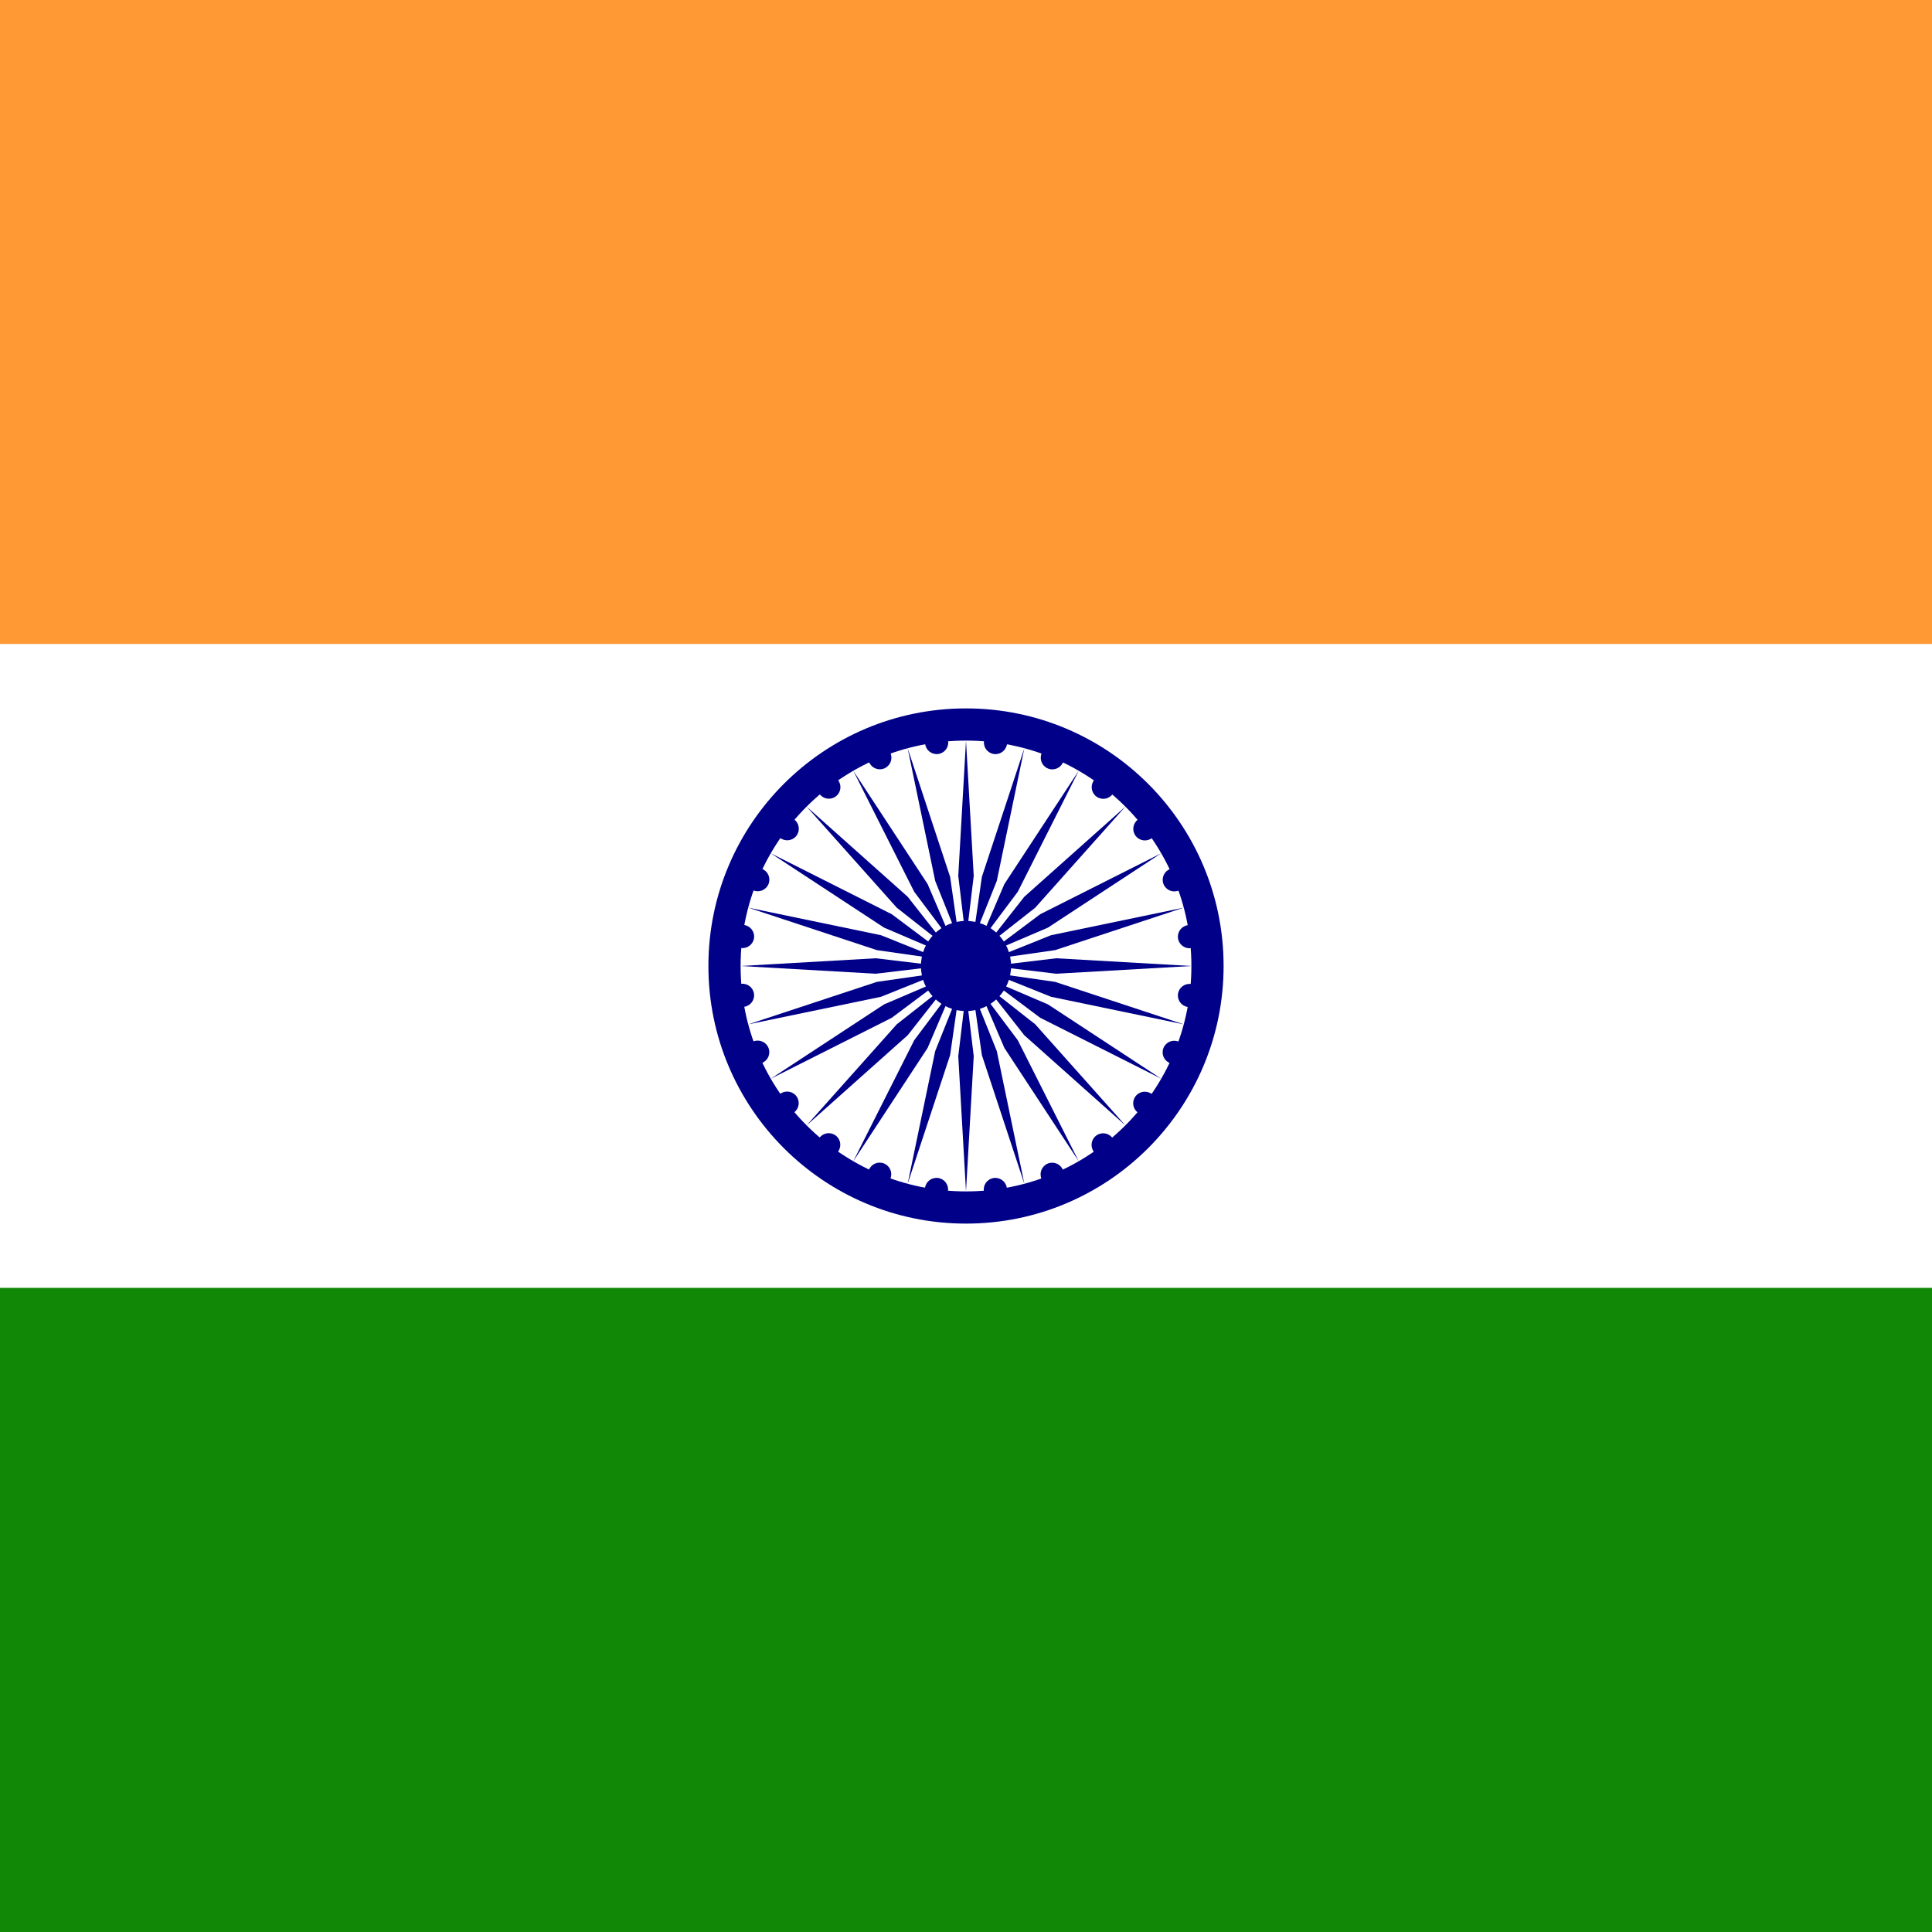
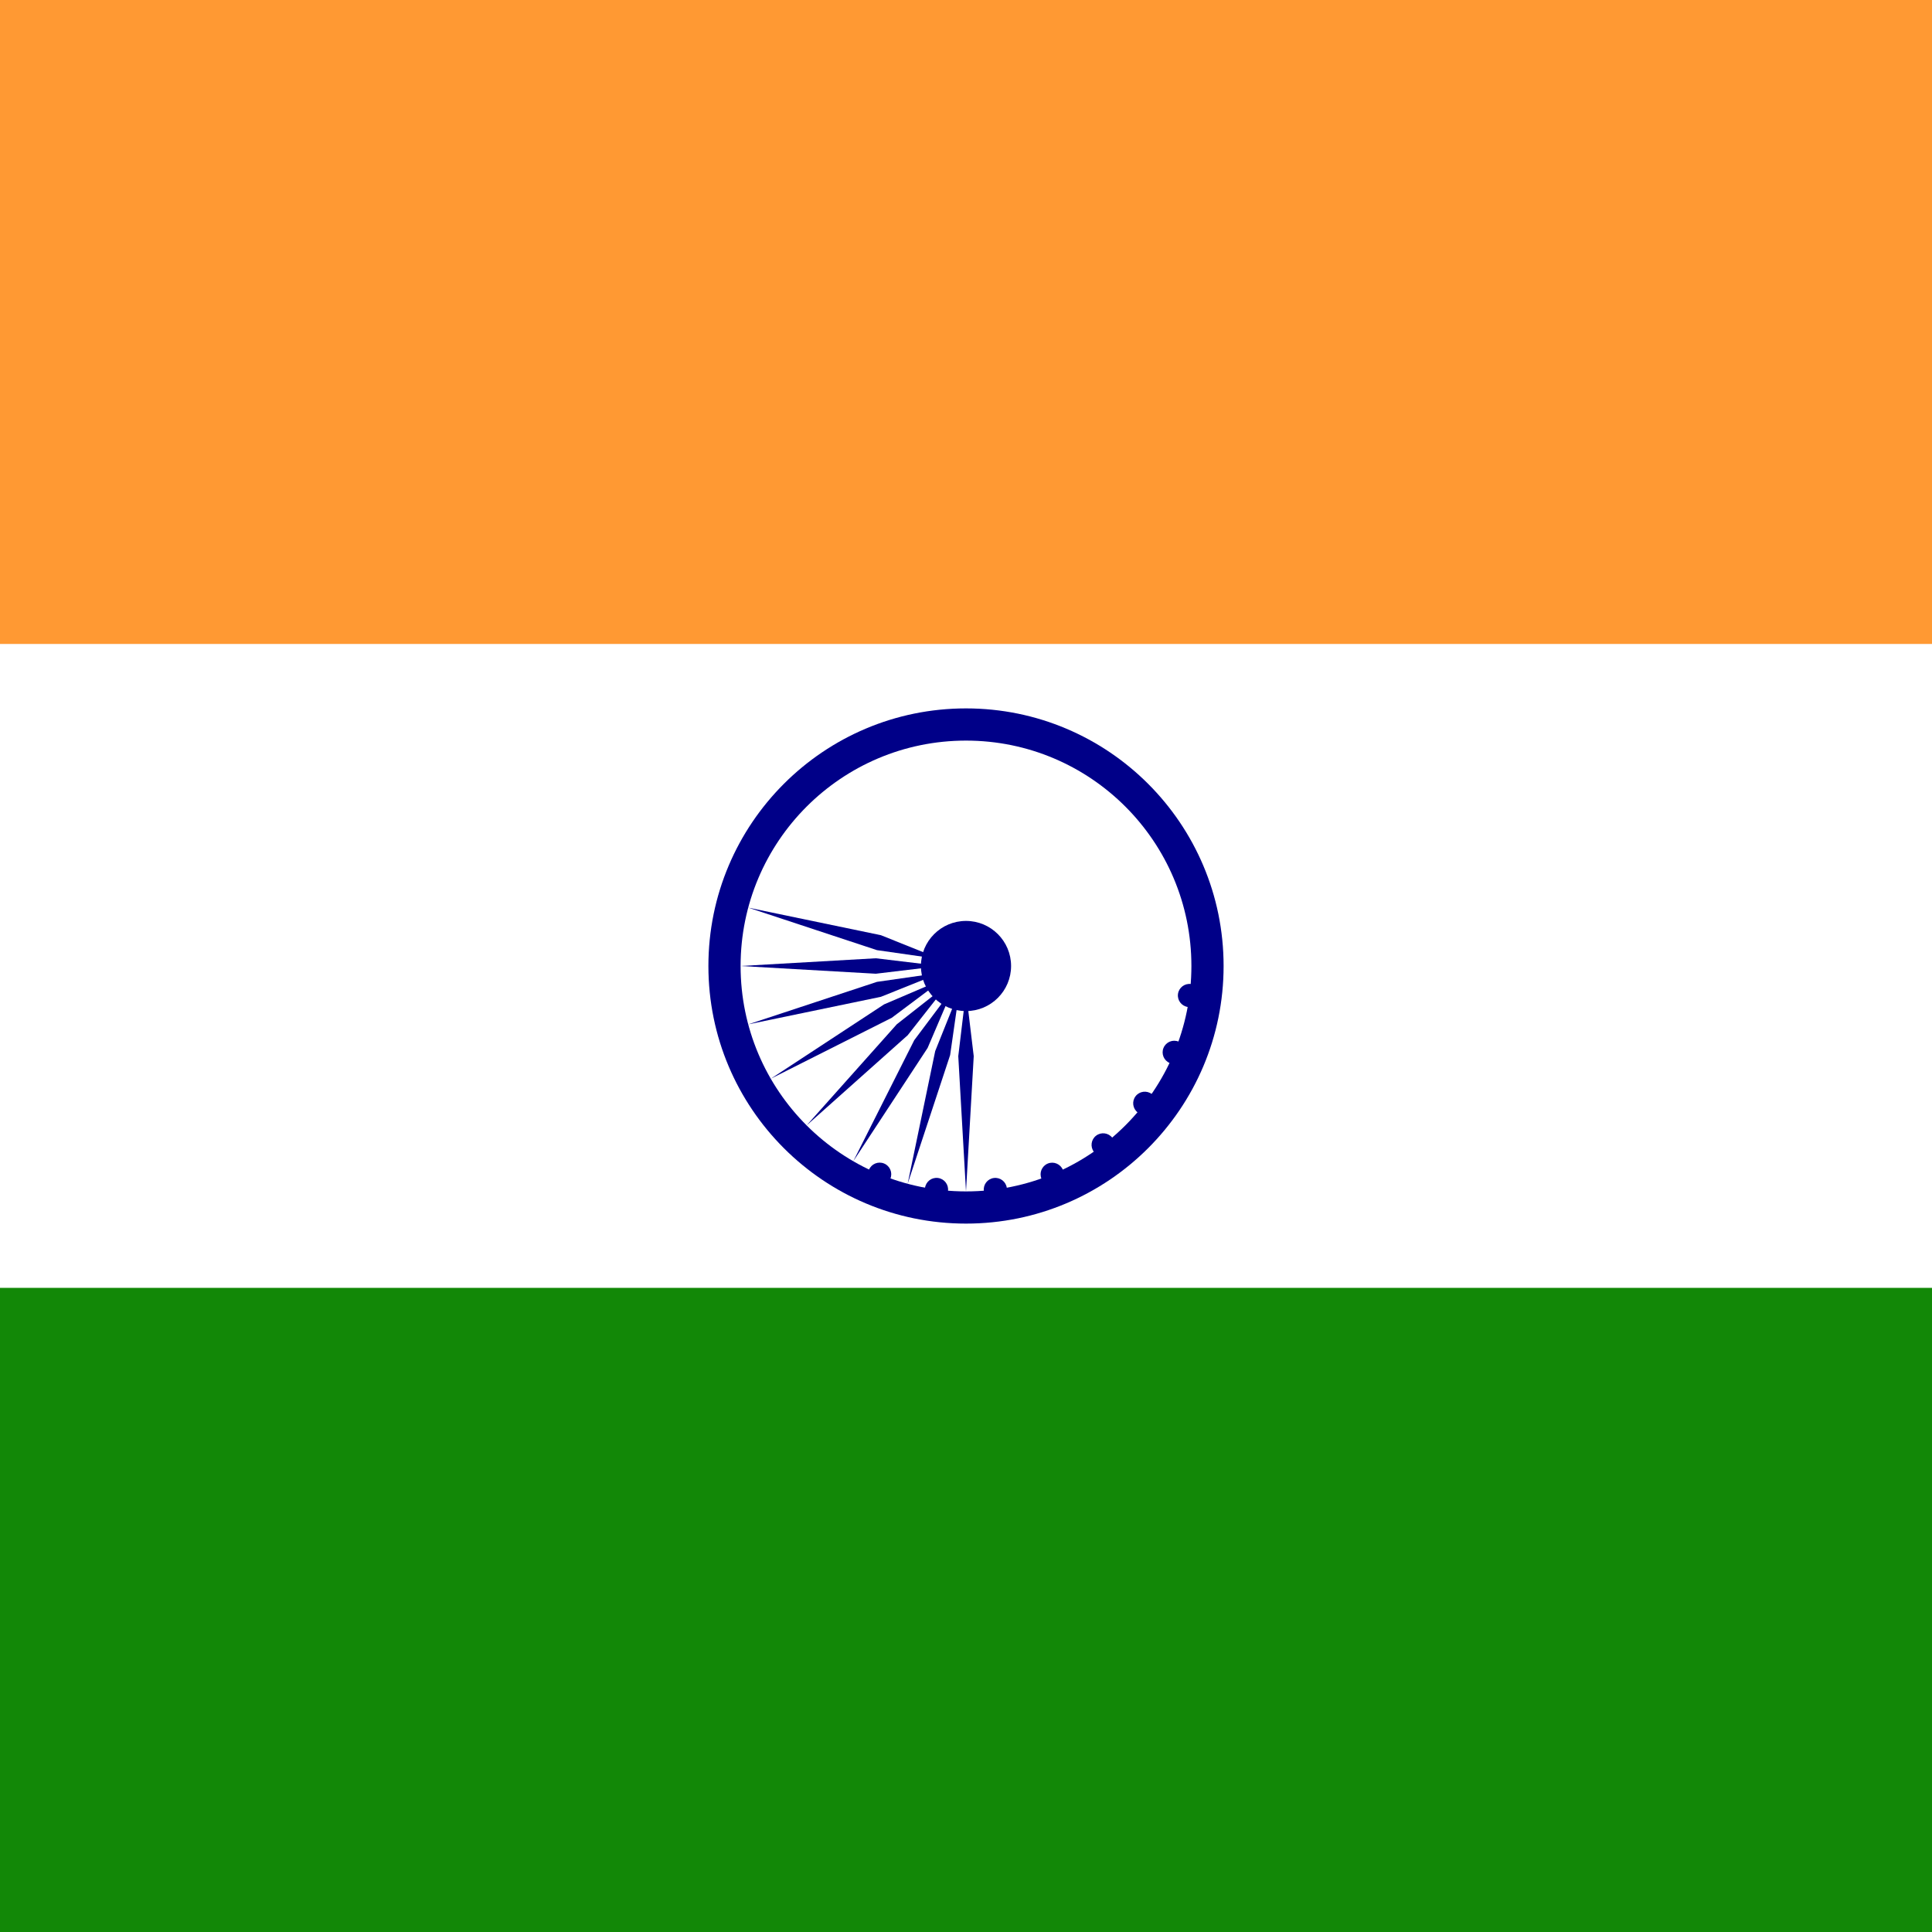
<svg xmlns="http://www.w3.org/2000/svg" xmlns:xlink="http://www.w3.org/1999/xlink" id="flag-icons-in" viewBox="0 0 512 512">
  <path fill="#f93" d="M0 0h512v170.7H0z" />
  <path fill="#fff" d="M0 170.7h512v170.6H0z" />
  <path fill="#128807" d="M0 341.3h512V512H0z" />
  <g transform="translate(256 256) scale(3.41333)">
    <circle r="20" fill="#008" />
    <circle r="17.5" fill="#fff" />
    <circle r="3.5" fill="#008" />
-     <g id="d">
+     <g id="dd/MM/yyyy">
      <g id="c">
        <g id="b">
          <g id="a" fill="#008">
            <circle r=".9" transform="rotate(7.5 -8.8 133.5)" />
            <path d="M0 17.5.6 7 0 2l-.6 5L0 17.5z" />
          </g>
          <use xlink:href="#a" width="100%" height="100%" transform="rotate(15)" />
        </g>
        <use xlink:href="#b" width="100%" height="100%" transform="rotate(30)" />
      </g>
      <use xlink:href="#c" width="100%" height="100%" transform="rotate(60)" />
    </g>
    <use xlink:href="#d" width="100%" height="100%" transform="rotate(120)" />
    <use xlink:href="#d" width="100%" height="100%" transform="rotate(-120)" />
  </g>
</svg>
